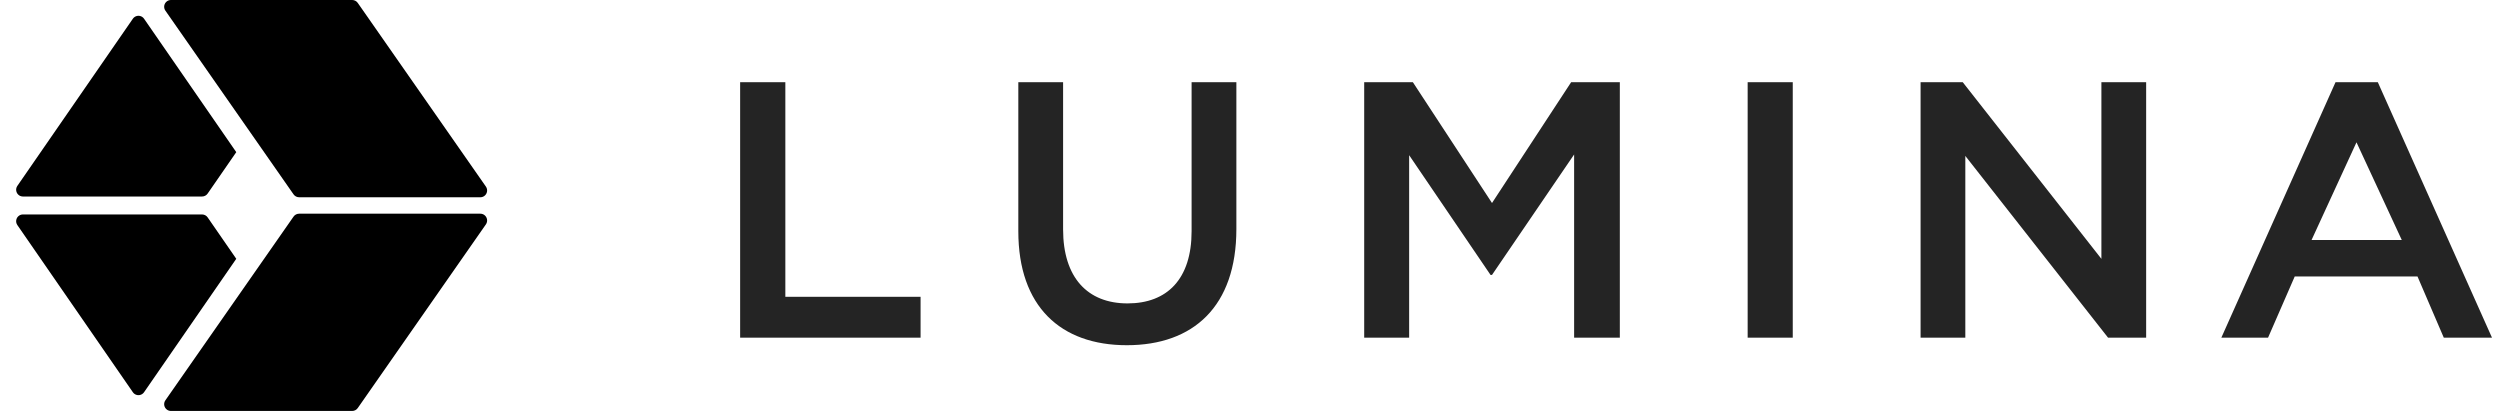
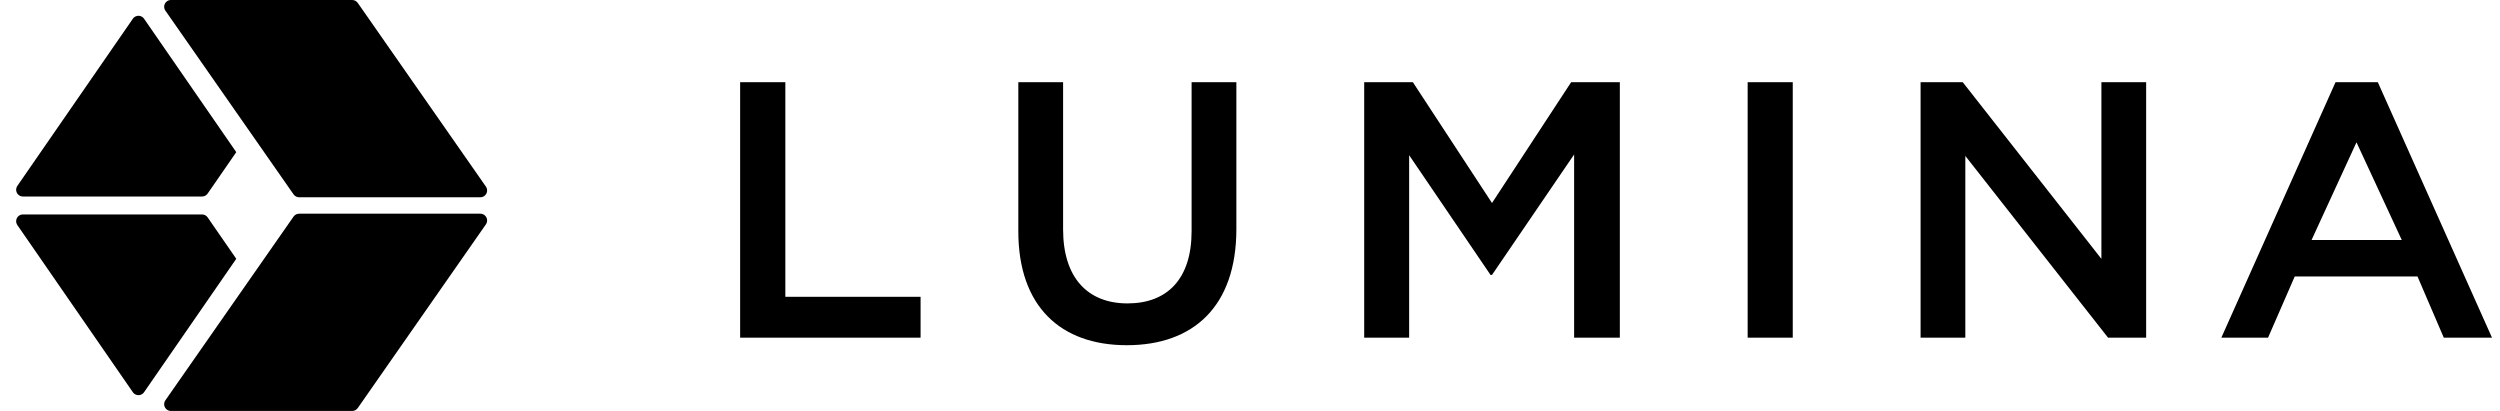
<svg xmlns="http://www.w3.org/2000/svg" version="1.1" width="146px" height="24px" viewBox="0 0 146 24">
  <g id="Page-1" stroke="none" stroke-width="1" fill="none" fill-rule="evenodd">
    <g id="lumina-logo-black">
      <g id="lumina-logo-copy" transform="translate(14.40789, 12) rotate(-360) translate(-14.40789, -12) " fill="#000000">
        <g id="top-half">
          <path d="M9.984,0 L20.568,1.11022302e-15 C20.697,1.08642009e-15 20.819,0.063 20.893,0.17 L28.377,10.897 C28.502,11.076 28.458,11.323 28.279,11.449 C28.212,11.495 28.133,11.52 28.052,11.52 L17.468,11.52 C17.338,11.52 17.217,11.457 17.143,11.35 L9.659,0.623 C9.533,0.444 9.577,0.197 9.757,0.071 C9.823,0.025 9.903,-3.73674931e-16 9.984,-3.88578059e-16 Z" id="right-top-half" />
          <path d="M7.76,1.093 L1.014,10.855 C0.889,11.035 0.934,11.282 1.114,11.406 C1.18,11.452 1.259,11.476 1.34,11.476 L11.8,11.476 C11.93,11.476 12.052,11.413 12.126,11.305 C12.684,10.499 13.241,9.693 13.798,8.886 C12.003,6.289 10.208,3.691 8.412,1.093 L8.412,1.093 C8.288,0.913 8.041,0.868 7.861,0.992 C7.821,1.019 7.787,1.053 7.76,1.093 Z" id="left-top-half" />
        </g>
        <g id="top-half-copy" transform="translate(14.40789, 18.24) scale(1, -1) translate(-14.40789, -18.24) translate(0, 12.48)">
          <path d="M9.984,0 L20.568,1.11022302e-15 C20.697,1.08642009e-15 20.819,0.063 20.893,0.17 L28.377,10.897 C28.502,11.076 28.458,11.323 28.279,11.449 C28.212,11.495 28.133,11.52 28.052,11.52 L17.468,11.52 C17.338,11.52 17.217,11.457 17.143,11.35 L9.659,0.623 C9.533,0.444 9.577,0.197 9.757,0.071 C9.823,0.025 9.903,-3.73674931e-16 9.984,-3.88578059e-16 Z" id="right-top-half" />
          <path d="M7.76,1.093 L1.014,10.855 C0.889,11.035 0.934,11.282 1.114,11.406 C1.18,11.452 1.259,11.476 1.34,11.476 L11.8,11.476 C11.93,11.476 12.052,11.413 12.126,11.305 C12.684,10.499 13.241,9.693 13.798,8.886 C12.003,6.289 10.208,3.691 8.412,1.093 L8.412,1.093 C8.288,0.913 8.041,0.868 7.861,0.992 C7.821,1.019 7.787,1.053 7.76,1.093 Z" id="left-top-half" />
        </g>
      </g>
-       <path d="M43.224,19.721 L43.224,4.8 L45.864,4.8 L45.864,17.334 L53.762,17.334 L53.762,19.721 L43.224,19.721 Z M65.805,20.16 C61.936,20.16 59.47,17.892 59.47,13.506 L59.47,4.8 L62.085,4.8 L62.085,13.398 C62.085,16.207 63.509,17.719 65.848,17.719 C68.165,17.719 69.589,16.293 69.589,13.506 L69.589,4.8 L72.204,4.8 L72.204,13.377 C72.204,17.892 69.696,20.16 65.805,20.16 Z M79.669,19.721 L79.669,4.8 L82.511,4.8 L87.133,11.856 L91.755,4.8 L94.598,4.8 L94.598,19.721 L91.929,19.721 L91.929,9.021 L87.133,16.055 L87.047,16.055 L82.294,9.063 L82.294,19.721 L79.669,19.721 Z M102.063,19.721 L102.063,4.8 L104.697,4.8 L104.697,19.721 L102.063,19.721 Z M112.162,19.721 L112.162,4.8 L114.624,4.8 L122.722,15.117 L122.722,4.8 L125.335,4.8 L125.335,19.721 L123.111,19.721 L114.775,9.106 L114.775,19.721 L112.162,19.721 Z M129.726,19.721 L136.395,4.8 L138.864,4.8 L145.533,19.721 L142.718,19.721 L141.181,16.144 L134.013,16.144 L132.454,19.721 L129.726,19.721 Z M134.995,14.016 L140.264,14.016 L137.619,8.311 L134.995,14.016 Z" id="LUMINA-Copy-29" fill="#242424" />
+       <path d="M43.224,19.721 L43.224,4.8 L45.864,4.8 L45.864,17.334 L53.762,17.334 L53.762,19.721 L43.224,19.721 Z M65.805,20.16 C61.936,20.16 59.47,17.892 59.47,13.506 L59.47,4.8 L62.085,4.8 L62.085,13.398 C62.085,16.207 63.509,17.719 65.848,17.719 C68.165,17.719 69.589,16.293 69.589,13.506 L69.589,4.8 L72.204,4.8 L72.204,13.377 C72.204,17.892 69.696,20.16 65.805,20.16 Z M79.669,19.721 L79.669,4.8 L82.511,4.8 L87.133,11.856 L91.755,4.8 L94.598,4.8 L94.598,19.721 L91.929,19.721 L91.929,9.021 L87.133,16.055 L87.047,16.055 L82.294,9.063 L82.294,19.721 L79.669,19.721 Z M102.063,19.721 L102.063,4.8 L104.697,4.8 L104.697,19.721 L102.063,19.721 Z M112.162,19.721 L112.162,4.8 L114.624,4.8 L122.722,15.117 L122.722,4.8 L125.335,4.8 L125.335,19.721 L123.111,19.721 L114.775,9.106 L114.775,19.721 L112.162,19.721 Z M129.726,19.721 L136.395,4.8 L138.864,4.8 L145.533,19.721 L142.718,19.721 L141.181,16.144 L134.013,16.144 L132.454,19.721 L129.726,19.721 Z M134.995,14.016 L140.264,14.016 L137.619,8.311 L134.995,14.016 Z" id="LUMINA-Copy-29" fill="#000000" />
    </g>
  </g>
</svg>
